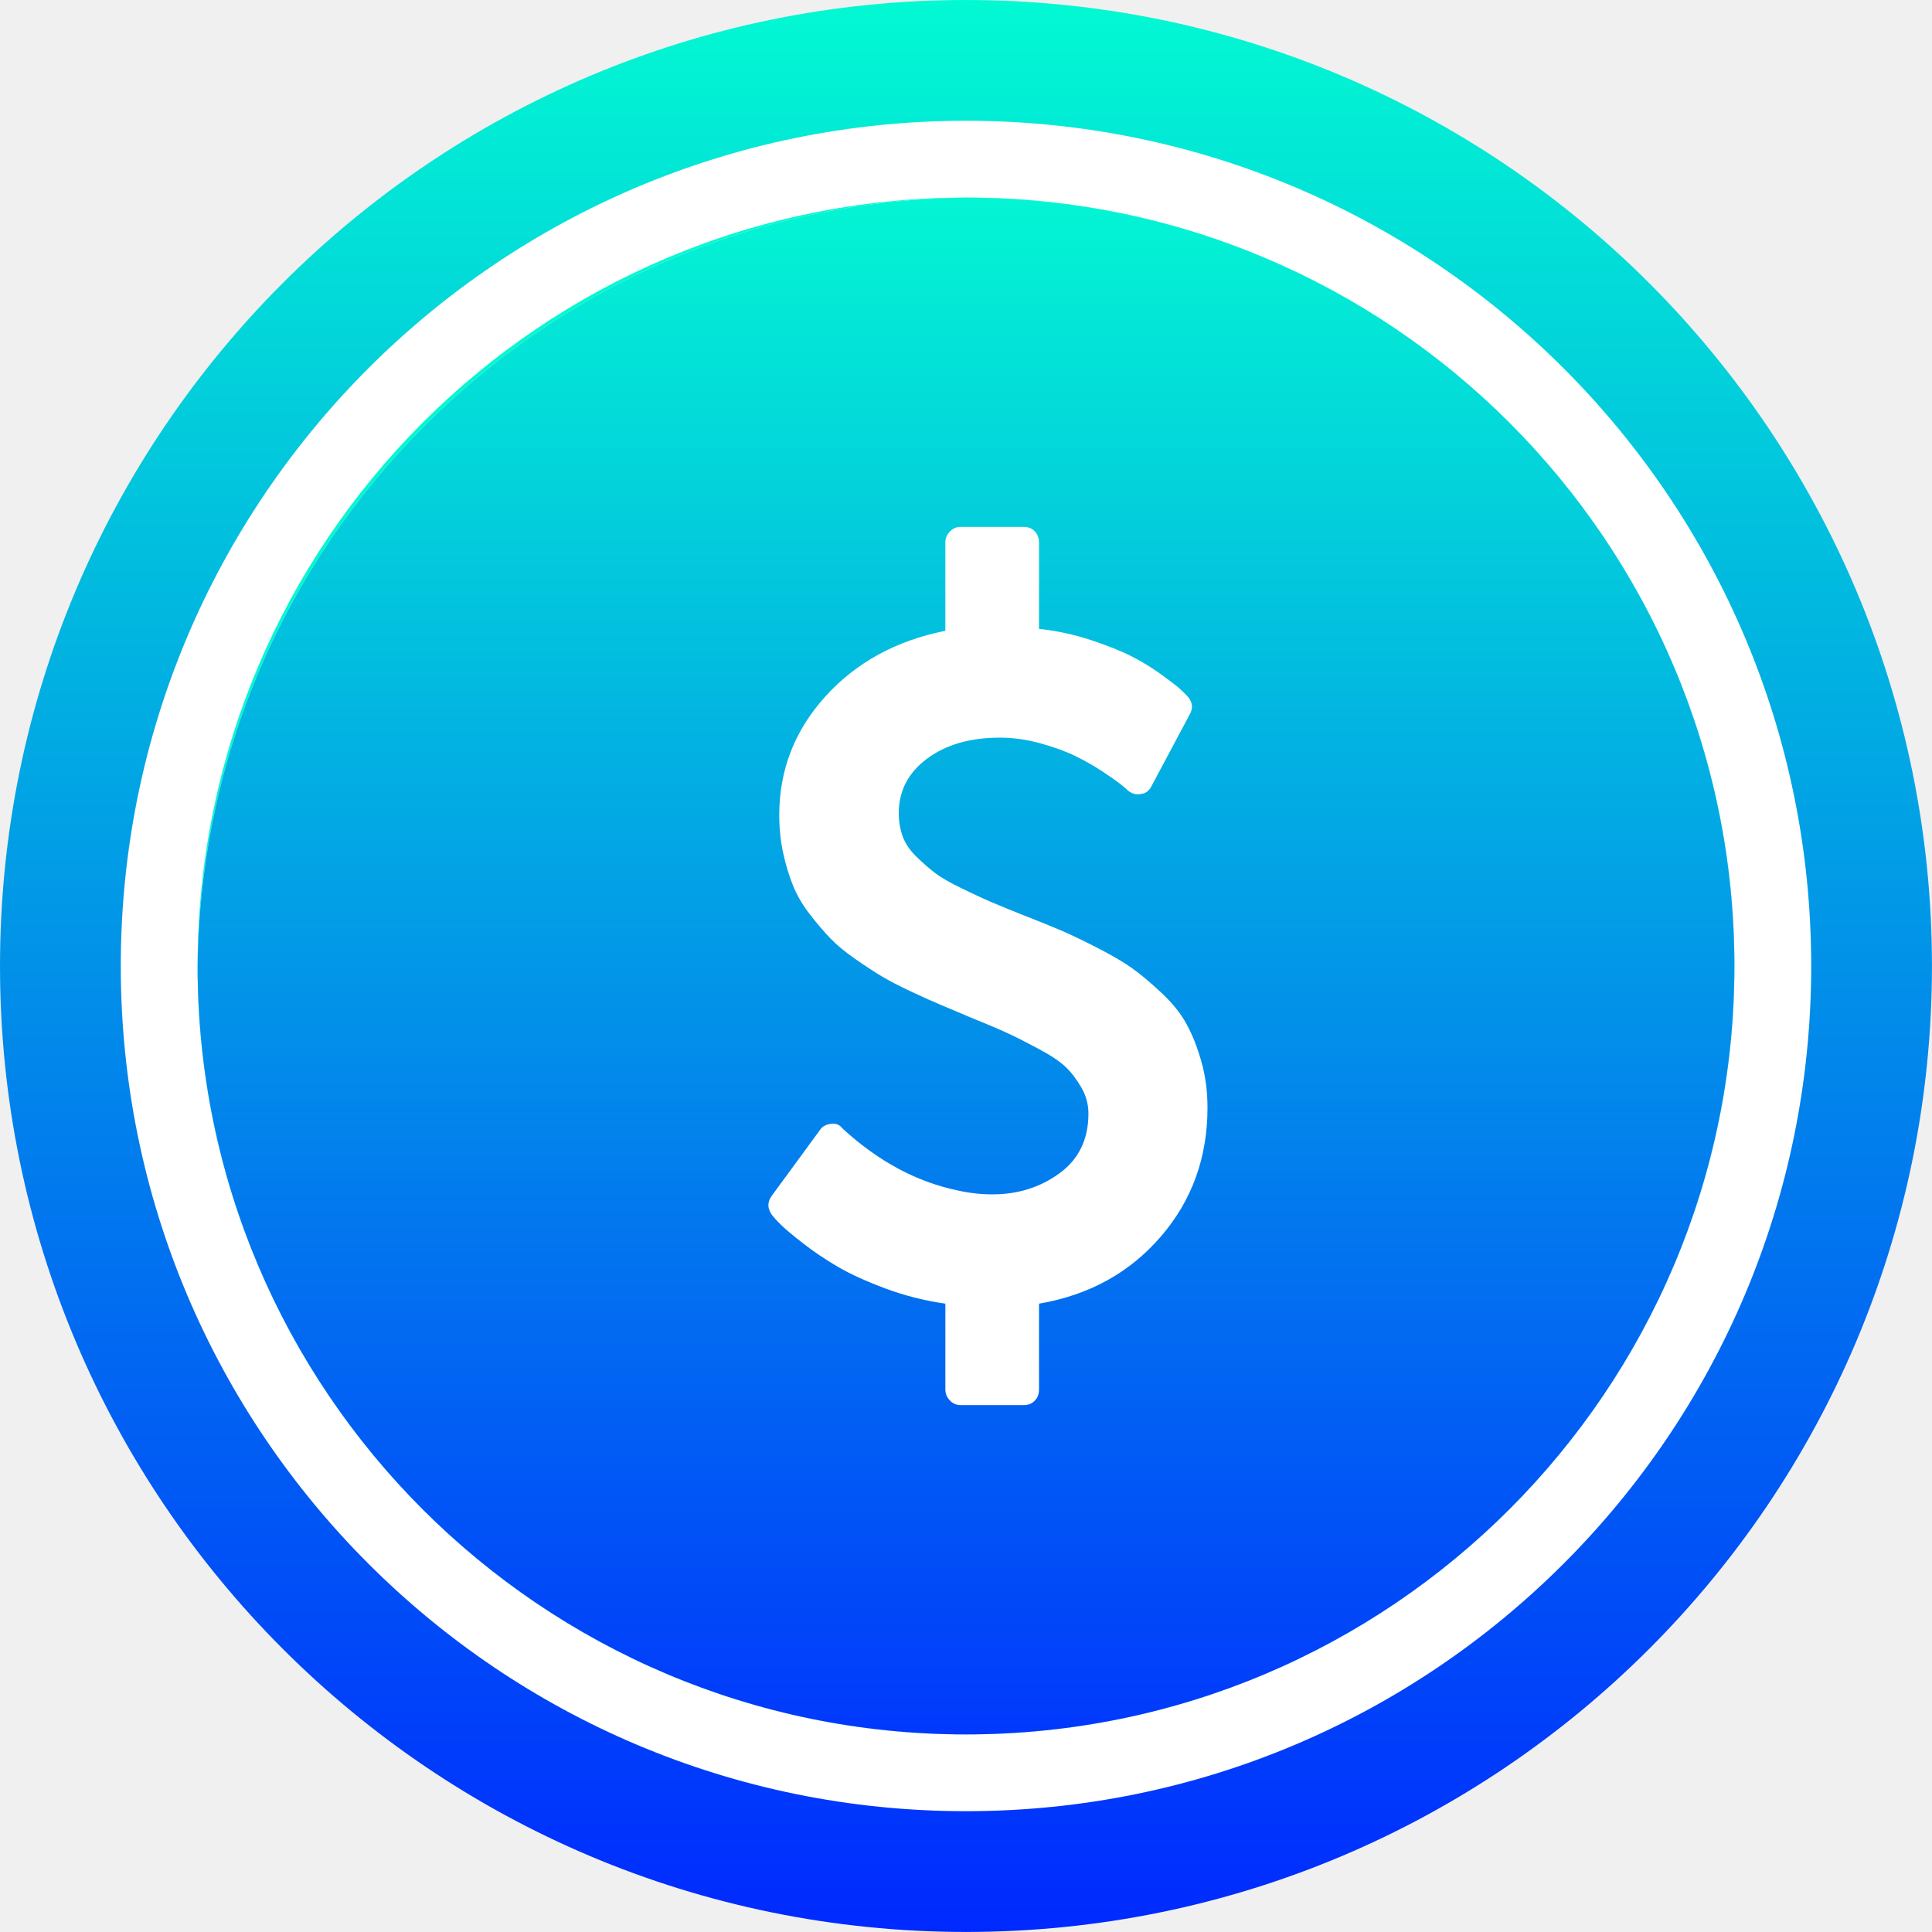
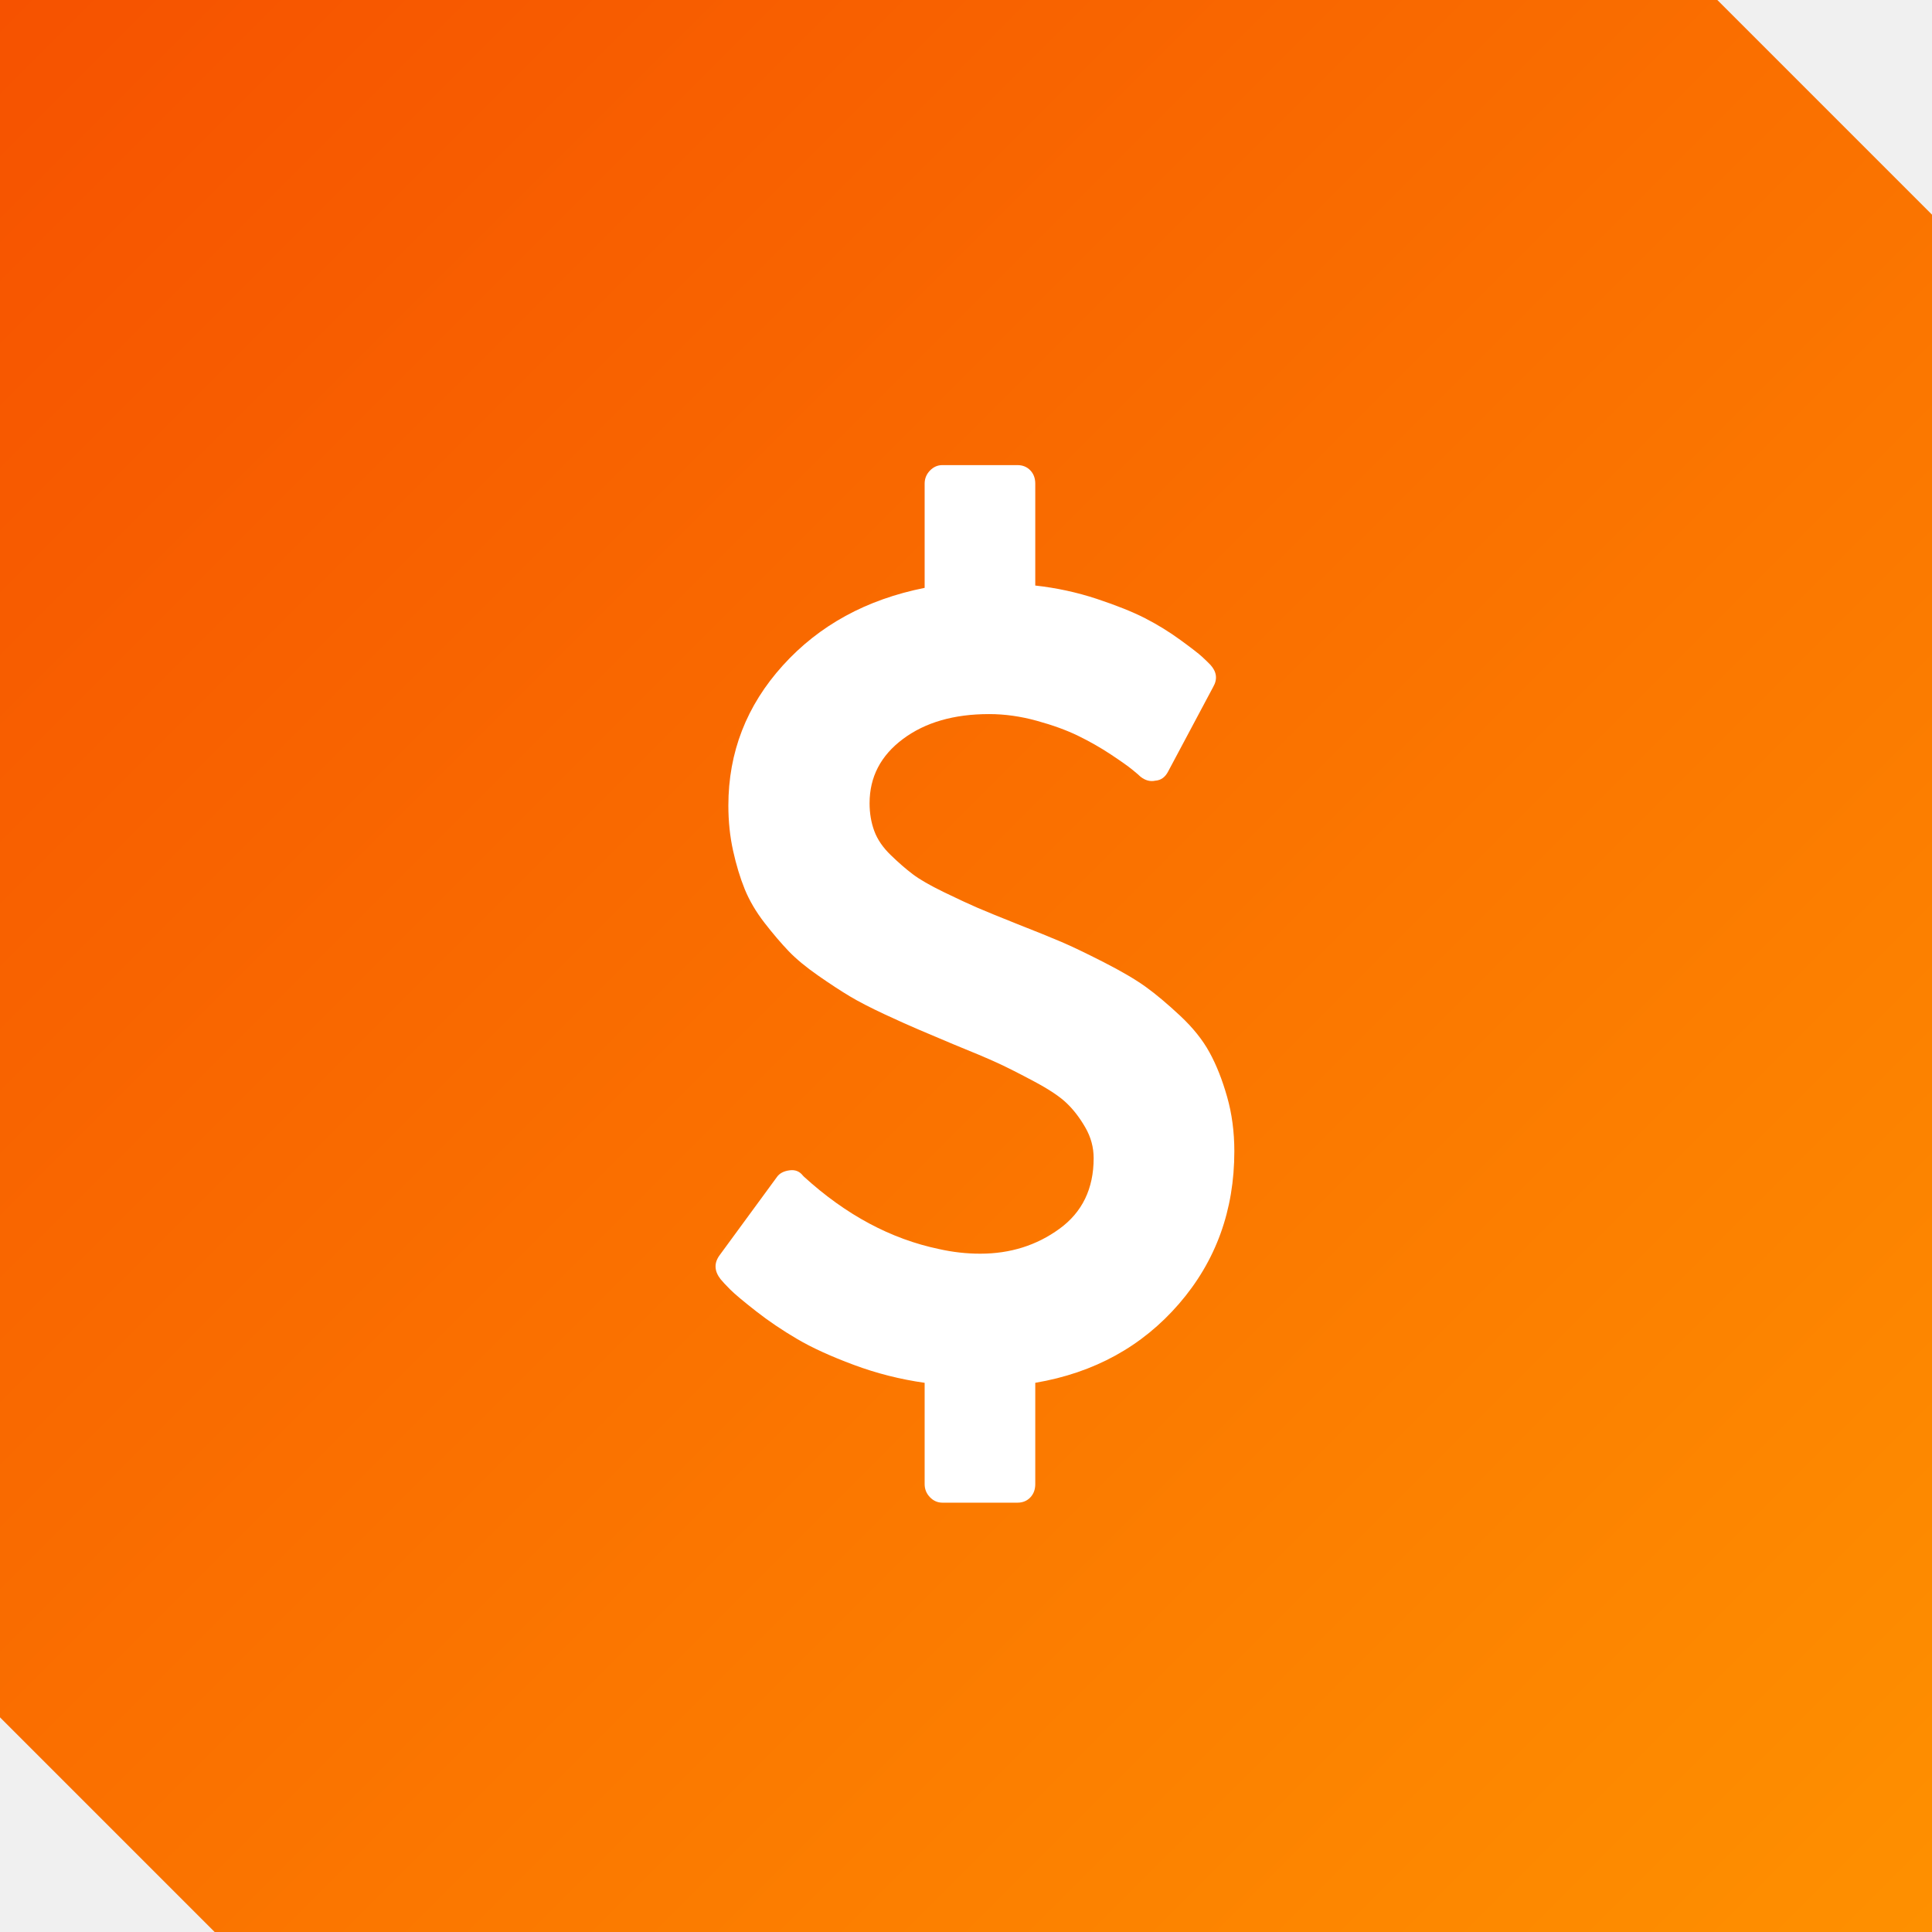
- <svg xmlns="http://www.w3.org/2000/svg" width="88" height="88" viewBox="0 0 88 88" fill="none">
-   <circle cx="44.007" cy="43.997" r="34.749" stroke="white" stroke-width="7.5" />
-   <circle cx="43.999" cy="43.999" r="41.249" stroke="url(#paint0_linear_7_139)" stroke-width="5.5" />
-   <g clip-path="url(#clip0_7_139)">
-     <rect x="9" y="9" width="70" height="70" rx="35" fill="#02F9D2" />
-     <g clip-path="url(#clip1_7_139)">
-       <rect x="9" y="9" width="70.758" height="70.758" rx="35.379" fill="white" />
-       <g clip-path="url(#clip2_7_139)">
-         <path d="M44.731 80.541C64.539 80.541 80.596 64.484 80.596 44.677C80.596 24.869 64.539 8.812 44.731 8.812C24.924 8.812 8.867 24.869 8.867 44.677C8.867 64.484 24.924 80.541 44.731 80.541Z" fill="url(#paint1_linear_7_139)" />
-         <path d="M55 50.451C55 52.728 54.289 54.688 52.867 56.333C51.445 57.977 49.598 58.993 47.326 59.38V63.286C47.326 63.494 47.262 63.665 47.133 63.799C47.005 63.933 46.84 64 46.64 64H43.746C43.561 64 43.4 63.929 43.264 63.788C43.128 63.647 43.06 63.479 43.06 63.286V59.38C42.117 59.245 41.206 59.015 40.327 58.688C39.449 58.36 38.723 58.029 38.152 57.694C37.58 57.359 37.051 57.002 36.566 56.623C36.08 56.243 35.747 55.964 35.569 55.786C35.39 55.607 35.265 55.473 35.194 55.384C34.951 55.071 34.936 54.766 35.151 54.469L37.359 51.455C37.459 51.306 37.623 51.217 37.852 51.188C38.066 51.158 38.237 51.225 38.366 51.388L38.409 51.433C40.024 52.906 41.76 53.836 43.618 54.223C44.147 54.342 44.675 54.402 45.204 54.402C46.361 54.402 47.38 54.082 48.258 53.442C49.137 52.802 49.577 51.894 49.577 50.719C49.577 50.302 49.47 49.908 49.255 49.536C49.041 49.164 48.802 48.851 48.537 48.598C48.273 48.345 47.855 48.066 47.283 47.761C46.712 47.456 46.24 47.218 45.868 47.047C45.497 46.876 44.925 46.634 44.154 46.321C43.596 46.083 43.157 45.897 42.835 45.763C42.514 45.63 42.074 45.432 41.517 45.172C40.96 44.911 40.513 44.681 40.177 44.48C39.842 44.279 39.438 44.015 38.966 43.688C38.495 43.36 38.112 43.044 37.819 42.739C37.526 42.434 37.216 42.069 36.887 41.645C36.558 41.221 36.305 40.789 36.126 40.35C35.947 39.911 35.797 39.417 35.676 38.866C35.554 38.316 35.494 37.735 35.494 37.125C35.494 35.071 36.194 33.271 37.594 31.723C38.995 30.176 40.817 29.179 43.06 28.732V24.714C43.06 24.521 43.128 24.353 43.264 24.212C43.4 24.071 43.561 24 43.746 24H46.64C46.84 24 47.005 24.067 47.133 24.201C47.262 24.335 47.326 24.506 47.326 24.714V28.643C48.141 28.732 48.93 28.903 49.695 29.156C50.459 29.409 51.081 29.659 51.56 29.904C52.038 30.15 52.492 30.429 52.921 30.741C53.349 31.054 53.628 31.269 53.757 31.388C53.885 31.507 53.992 31.612 54.078 31.701C54.321 31.969 54.357 32.252 54.185 32.549L52.449 35.808C52.335 36.031 52.17 36.15 51.956 36.165C51.756 36.21 51.563 36.158 51.377 36.009C51.334 35.964 51.231 35.875 51.067 35.741C50.902 35.607 50.624 35.41 50.231 35.15C49.838 34.889 49.42 34.651 48.977 34.435C48.534 34.219 48.001 34.026 47.38 33.855C46.758 33.684 46.147 33.598 45.547 33.598C44.189 33.598 43.082 33.918 42.224 34.558C41.367 35.198 40.938 36.024 40.938 37.036C40.938 37.423 40.999 37.78 41.12 38.107C41.242 38.434 41.453 38.743 41.753 39.033C42.053 39.324 42.335 39.569 42.6 39.77C42.864 39.971 43.264 40.202 43.8 40.462C44.336 40.722 44.768 40.923 45.097 41.065C45.425 41.206 45.926 41.411 46.597 41.679C47.355 41.976 47.933 42.211 48.334 42.382C48.734 42.553 49.277 42.813 49.963 43.163C50.649 43.513 51.188 43.829 51.581 44.112C51.974 44.394 52.417 44.766 52.91 45.228C53.403 45.689 53.782 46.161 54.046 46.645C54.31 47.129 54.536 47.698 54.721 48.353C54.907 49.007 55 49.707 55 50.451Z" fill="white" />
-       </g>
-     </g>
-   </g>
+ <svg xmlns="http://www.w3.org/2000/svg" width="54" height="54" viewBox="0 0 54 54" fill="none">
+   <path d="M54 6L48 0H0V48L6 54H54V6Z" fill="url(#paint0_linear_204_144)" />
+   <path d="M34.5 32.177C34.5 33.828 33.985 35.249 32.954 36.441C31.923 37.633 30.584 38.37 28.936 38.65V41.482C28.936 41.633 28.89 41.757 28.797 41.854C28.703 41.952 28.584 42 28.439 42H26.341C26.206 42 26.09 41.949 25.991 41.846C25.893 41.744 25.844 41.622 25.844 41.482V38.65C25.16 38.553 24.5 38.386 23.862 38.148C23.225 37.911 22.699 37.671 22.285 37.428C21.871 37.185 21.487 36.927 21.135 36.651C20.783 36.376 20.542 36.174 20.412 36.045C20.283 35.915 20.192 35.818 20.14 35.753C19.964 35.527 19.954 35.306 20.109 35.09L21.71 32.905C21.782 32.797 21.902 32.733 22.067 32.711C22.223 32.689 22.347 32.738 22.44 32.857L22.471 32.889C23.642 33.957 24.901 34.631 26.248 34.912C26.631 34.998 27.015 35.041 27.398 35.041C28.237 35.041 28.975 34.809 29.612 34.345C30.25 33.882 30.568 33.223 30.568 32.371C30.568 32.069 30.491 31.783 30.335 31.513C30.18 31.244 30.006 31.017 29.814 30.834C29.623 30.65 29.32 30.448 28.905 30.227C28.491 30.006 28.149 29.833 27.88 29.709C27.61 29.585 27.196 29.41 26.636 29.183C26.232 29.01 25.914 28.876 25.681 28.779C25.448 28.681 25.129 28.538 24.725 28.35C24.321 28.161 23.997 27.994 23.754 27.848C23.51 27.702 23.217 27.511 22.875 27.273C22.534 27.036 22.256 26.807 22.044 26.586C21.832 26.364 21.606 26.1 21.368 25.793C21.13 25.485 20.946 25.172 20.816 24.854C20.687 24.536 20.578 24.177 20.49 23.778C20.402 23.379 20.358 22.958 20.358 22.516C20.358 21.027 20.866 19.721 21.881 18.599C22.896 17.477 24.217 16.755 25.844 16.431V13.518C25.844 13.378 25.893 13.256 25.991 13.154C26.09 13.051 26.206 13 26.341 13H28.439C28.584 13 28.703 13.049 28.797 13.146C28.89 13.243 28.936 13.367 28.936 13.518V16.366C29.527 16.431 30.099 16.555 30.654 16.738C31.208 16.922 31.659 17.102 32.006 17.28C32.353 17.458 32.682 17.661 32.992 17.887C33.303 18.114 33.505 18.27 33.599 18.357C33.692 18.443 33.77 18.518 33.832 18.583C34.008 18.777 34.034 18.982 33.91 19.198L32.651 21.561C32.568 21.723 32.449 21.809 32.293 21.82C32.148 21.852 32.008 21.814 31.874 21.706C31.843 21.674 31.767 21.609 31.648 21.512C31.529 21.415 31.327 21.272 31.042 21.083C30.757 20.895 30.454 20.722 30.133 20.566C29.812 20.409 29.426 20.269 28.975 20.145C28.525 20.021 28.082 19.959 27.646 19.959C26.662 19.959 25.859 20.191 25.238 20.655C24.616 21.119 24.305 21.717 24.305 22.451C24.305 22.731 24.349 22.99 24.437 23.228C24.525 23.465 24.678 23.689 24.896 23.899C25.113 24.11 25.318 24.288 25.51 24.433C25.701 24.579 25.991 24.746 26.38 24.935C26.768 25.124 27.082 25.269 27.32 25.372C27.558 25.474 27.921 25.623 28.408 25.817C28.957 26.033 29.377 26.203 29.667 26.327C29.957 26.451 30.351 26.64 30.848 26.893C31.345 27.147 31.736 27.376 32.021 27.581C32.306 27.786 32.627 28.056 32.985 28.39C33.342 28.724 33.617 29.067 33.808 29.418C34 29.768 34.163 30.181 34.298 30.656C34.433 31.13 34.5 31.637 34.5 32.177Z" fill="white" />
  <defs>
-     <linearGradient id="paint0_linear_7_139" x1="43.999" y1="0" x2="43.999" y2="87.997" gradientUnits="userSpaceOnUse">
-       <stop stop-color="#02F9D2" />
-       <stop offset="1" stop-color="#0029FF" />
+     <linearGradient id="paint0_linear_204_144" x1="0" y1="0" x2="54" y2="54" gradientUnits="userSpaceOnUse">
+       <stop stop-color="#F65200" />
+       <stop offset="1" stop-color="#FE9000" />
    </linearGradient>
-     <linearGradient id="paint1_linear_7_139" x1="44.731" y1="8.812" x2="44.731" y2="80.541" gradientUnits="userSpaceOnUse">
-       <stop stop-color="#03F6D3" />
-       <stop offset="1" stop-color="#0134FD" />
-     </linearGradient>
-     <clipPath id="clip0_7_139">
-       <rect x="9" y="9" width="70" height="70" rx="35" fill="white" />
-     </clipPath>
-     <clipPath id="clip1_7_139">
-       <rect x="9" y="9" width="70.758" height="70.758" rx="35.379" fill="white" />
-     </clipPath>
-     <clipPath id="clip2_7_139">
-       <rect width="71.729" height="71.729" fill="white" transform="translate(8.89062 8.80859)" />
-     </clipPath>
  </defs>
</svg>
